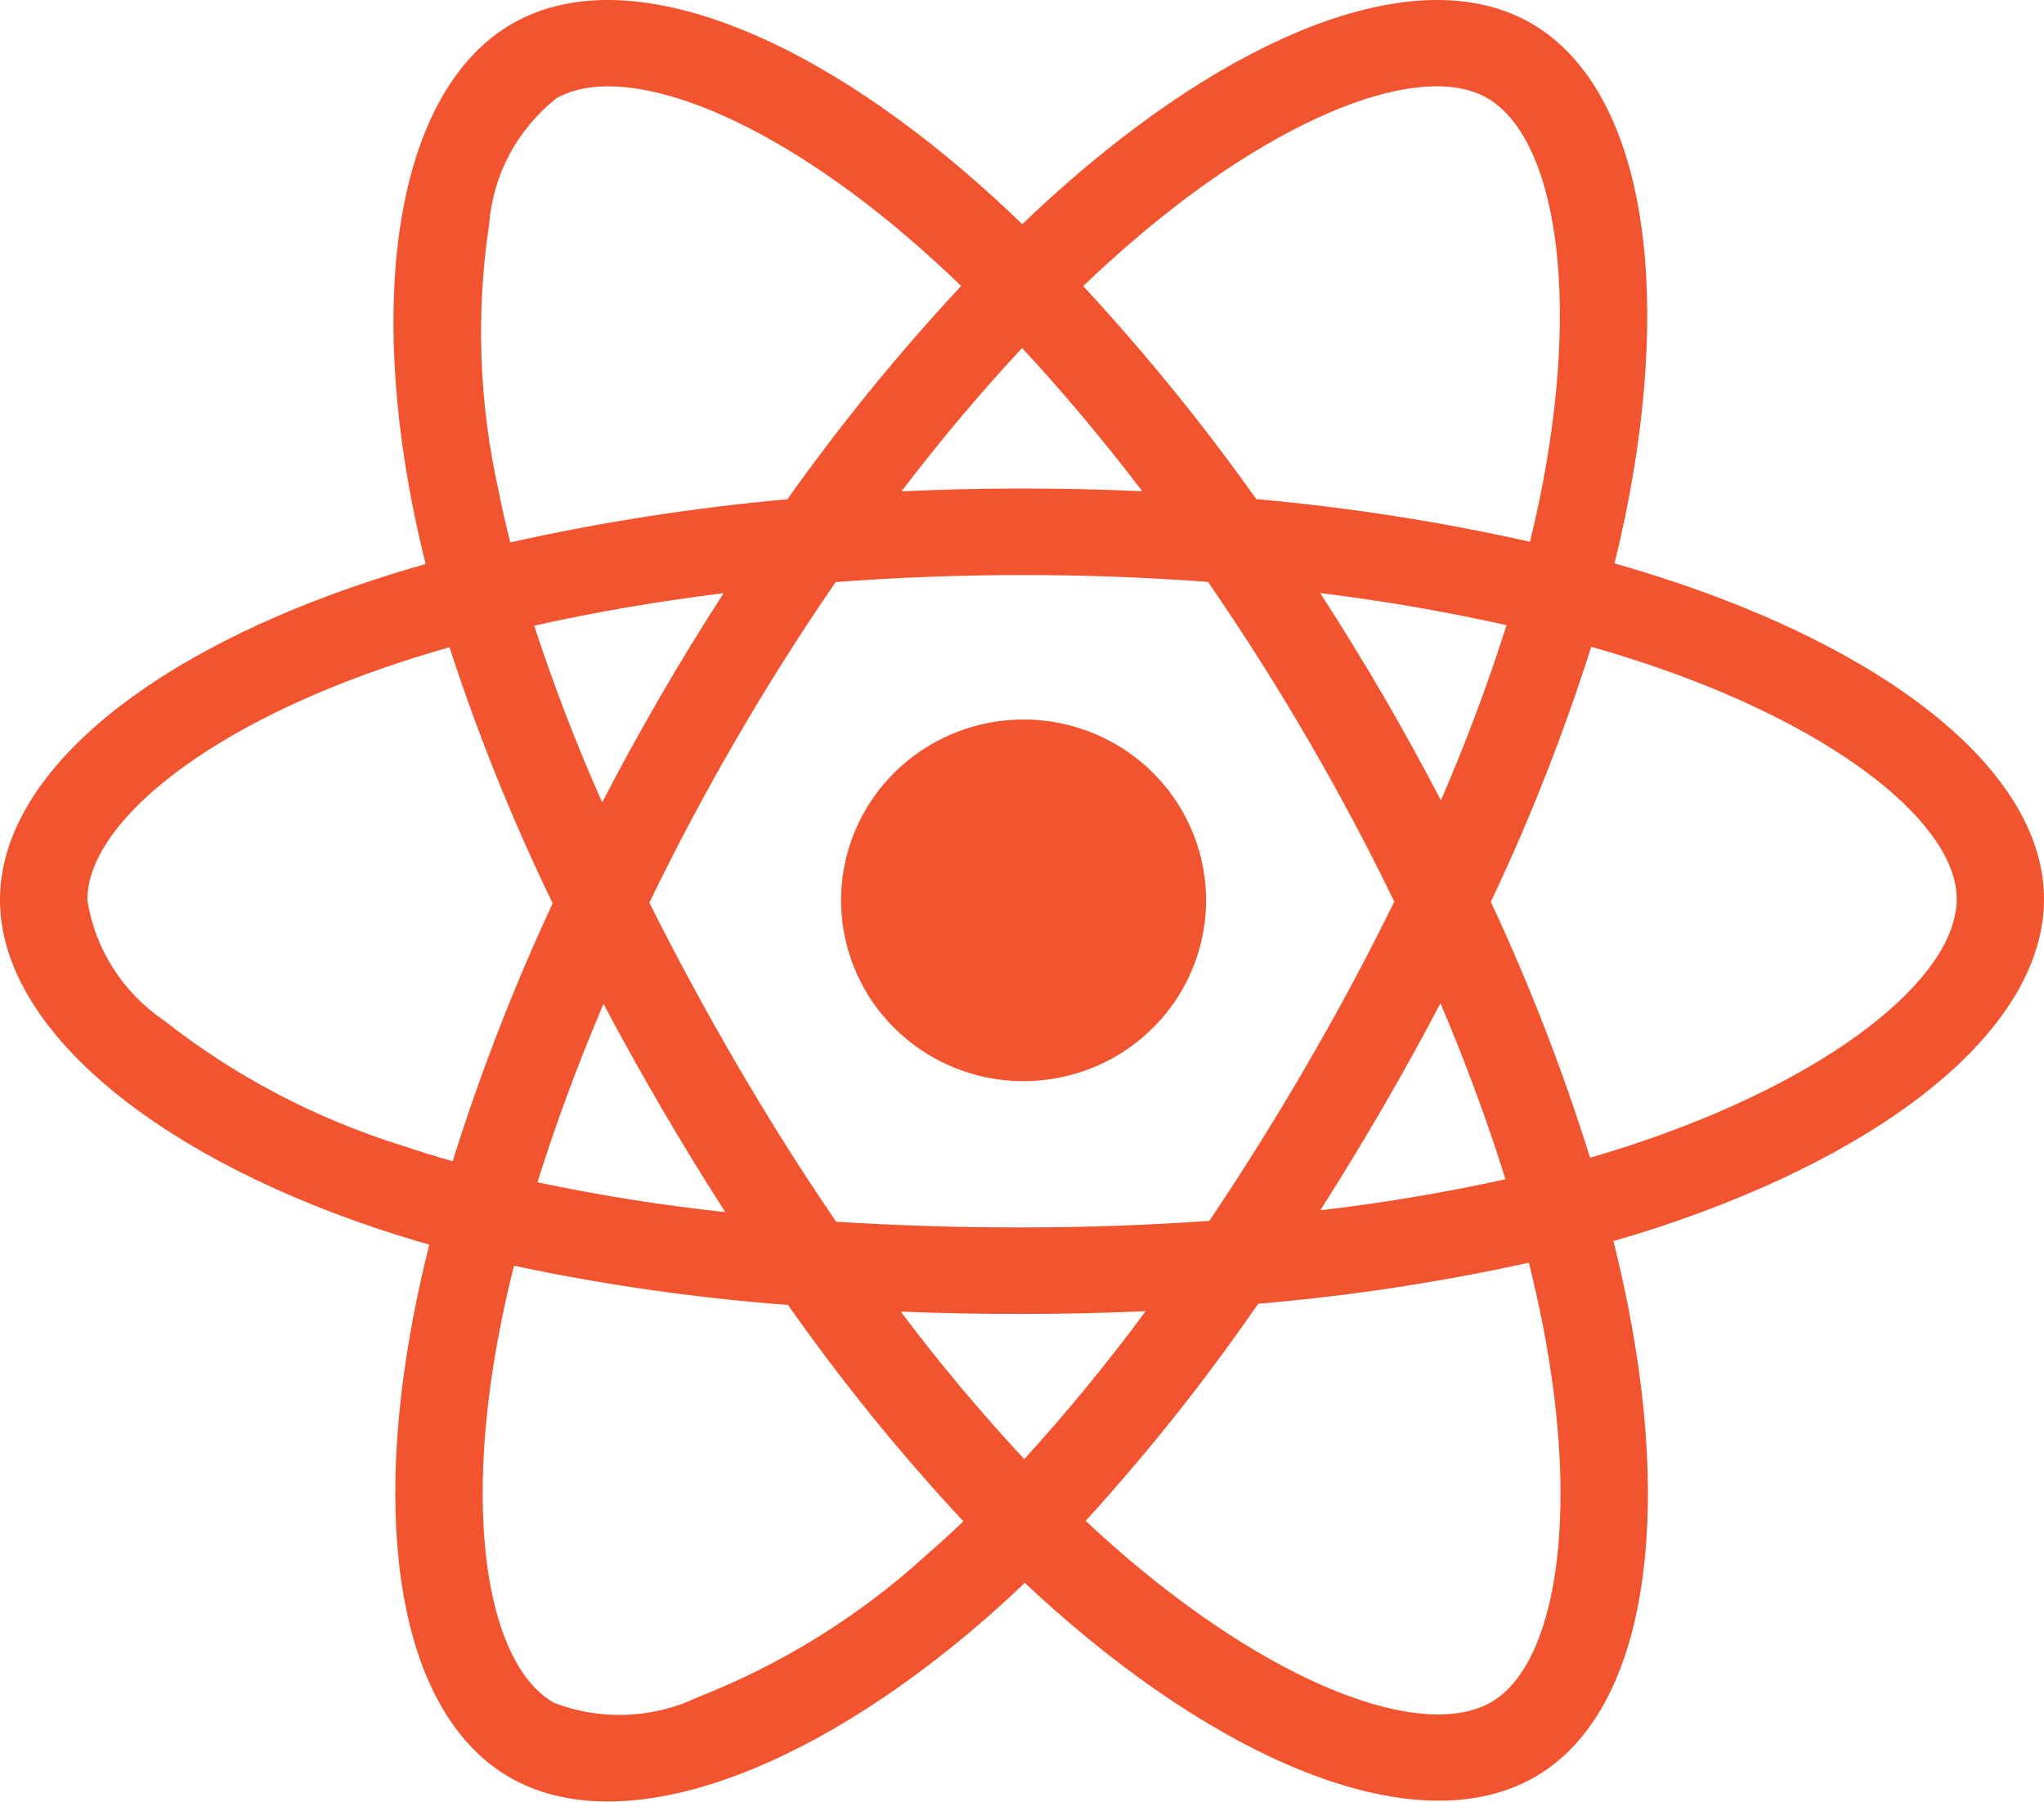
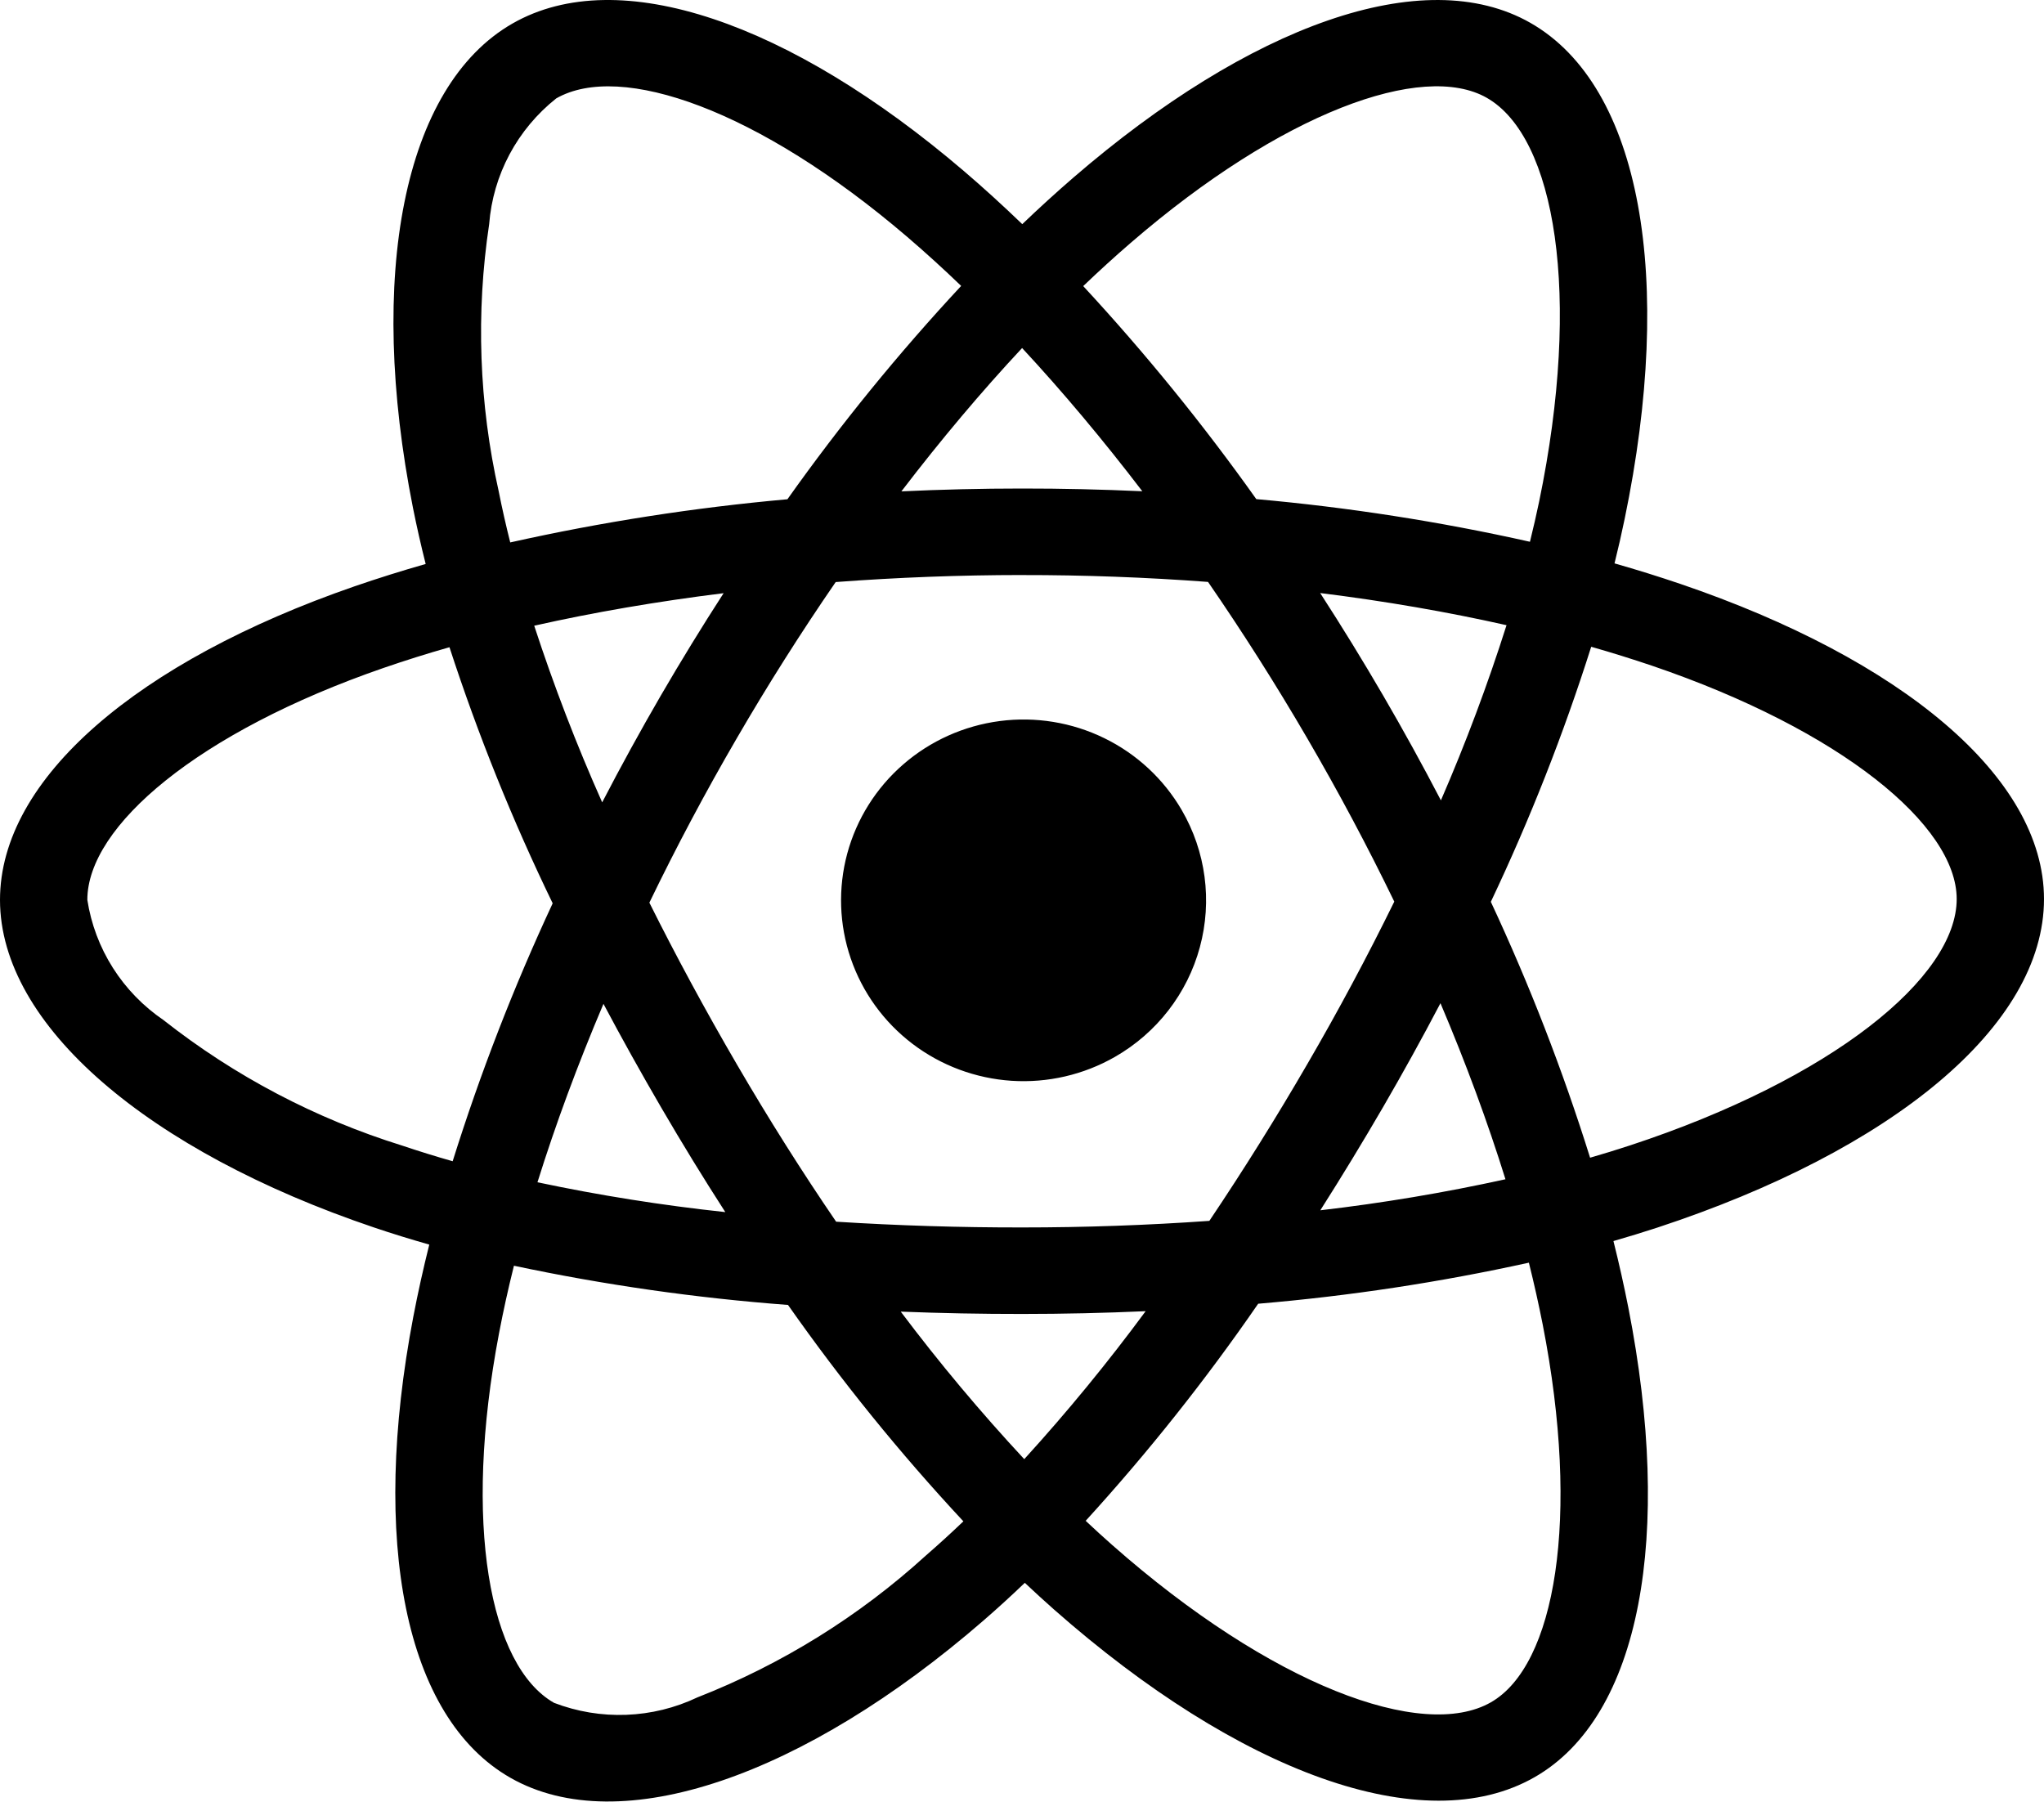
<svg xmlns="http://www.w3.org/2000/svg" width="59" height="52" viewBox="0 0 59 52" fill="none">
-   <path d="M34.108 23.378C33.587 22.484 32.81 21.763 31.876 21.307C30.941 20.85 29.891 20.678 28.858 20.813C27.825 20.948 26.855 21.383 26.072 22.064C25.288 22.744 24.726 23.64 24.456 24.637C24.187 25.634 24.222 26.689 24.557 27.666C24.892 28.644 25.512 29.501 26.338 30.129C27.165 30.758 28.161 31.129 29.201 31.197C30.241 31.264 31.278 31.024 32.18 30.508C33.39 29.816 34.273 28.676 34.634 27.339C34.996 26.002 34.807 24.577 34.108 23.378ZM28.392 46.773C28.787 46.43 29.184 46.069 29.581 45.688C29.863 45.954 30.145 46.211 30.426 46.46C35.749 51.153 41.087 53.134 44.296 51.298C47.373 49.539 48.289 44.303 47.003 37.749C46.876 37.104 46.732 36.462 46.572 35.823C46.997 35.701 47.42 35.571 47.84 35.434C54.603 33.21 59.002 29.618 59 25.948C58.998 22.427 54.879 19.025 48.505 16.855C47.877 16.642 47.243 16.444 46.603 16.262C46.709 15.836 46.807 15.407 46.897 14.976C48.33 8.062 47.386 2.492 44.175 0.66C41.096 -1.096 36.063 0.741 30.982 5.127C30.479 5.562 29.988 6.01 29.508 6.47C28.944 5.928 28.381 5.414 27.821 4.936C22.812 0.656 17.862 -1.076 14.796 0.677C11.629 2.489 10.594 7.98 11.921 14.663C12.03 15.205 12.152 15.744 12.287 16.279C11.596 16.476 10.911 16.691 10.231 16.925C3.986 19.086 -0.001 22.469 0 25.977C0.002 29.599 4.286 33.23 10.793 35.43C11.307 35.604 11.842 35.769 12.391 35.925C12.218 36.617 12.063 37.313 11.929 38.014C10.699 44.453 11.666 49.566 14.734 51.316C17.903 53.124 23.219 51.26 28.392 46.773V46.773ZM42.917 2.824C44.894 3.952 45.665 8.503 44.428 14.474C44.348 14.855 44.26 15.243 44.162 15.638C41.559 15.055 38.92 14.644 36.263 14.407C34.733 12.253 33.064 10.199 31.267 8.258C31.713 7.831 32.17 7.414 32.638 7.01L32.638 7.01C36.991 3.251 41.062 1.765 42.917 2.824ZM26.019 14.183C27.16 12.691 28.328 11.304 29.503 10.046C30.671 11.303 31.835 12.691 32.973 14.18C31.814 14.127 30.655 14.1 29.494 14.101C28.335 14.101 27.177 14.129 26.019 14.183ZM14.395 14.181C13.826 11.648 13.733 9.033 14.12 6.467C14.175 5.763 14.375 5.078 14.708 4.454C15.041 3.831 15.5 3.281 16.056 2.84C17.916 1.776 21.891 3.166 26.175 6.827C26.712 7.287 27.235 7.763 27.744 8.253C25.937 10.194 24.261 12.251 22.729 14.411C20.037 14.652 17.364 15.068 14.728 15.657C14.605 15.168 14.493 14.676 14.395 14.181ZM38.111 34.935C38.734 33.955 39.337 32.963 39.921 31.959C40.495 30.97 41.048 29.97 41.579 28.957C42.315 30.691 42.943 32.394 43.455 34.039C41.69 34.427 39.906 34.726 38.111 34.935ZM47.686 19.216C53.147 21.076 56.479 23.827 56.48 25.949C56.481 28.208 52.886 31.144 47.047 33.063C46.666 33.188 46.283 33.306 45.898 33.417C45.109 30.895 44.152 28.428 43.033 26.031C44.165 23.644 45.133 21.185 45.93 18.669C46.52 18.837 47.105 19.02 47.686 19.216ZM43.486 18.046C42.941 19.762 42.309 21.449 41.592 23.102C40.526 21.054 39.364 19.059 38.107 17.118C39.989 17.352 41.792 17.665 43.486 18.046ZM20.887 17.122C20.261 18.09 19.659 19.073 19.079 20.069C18.489 21.086 17.923 22.116 17.382 23.16C16.64 21.495 15.986 19.793 15.42 18.061C17.137 17.675 18.972 17.36 20.887 17.122ZM11.608 33.067C9.109 32.29 6.776 31.063 4.725 29.449L4.725 29.448C4.137 29.049 3.638 28.535 3.259 27.938C2.88 27.341 2.629 26.673 2.521 25.975C2.52 23.847 5.722 21.13 11.062 19.283C11.694 19.065 12.331 18.865 12.974 18.682C13.797 21.21 14.792 23.679 15.953 26.074C14.827 28.49 13.863 30.977 13.066 33.519C12.576 33.38 12.09 33.229 11.608 33.067ZM15.514 34.126C16.034 32.462 16.672 30.734 17.419 28.976C17.945 29.967 18.501 30.965 19.087 31.971C19.688 33.002 20.304 34.008 20.936 34.987C19.115 34.792 17.305 34.505 15.514 34.126H15.514ZM29.505 35.43C27.714 35.432 25.924 35.377 24.135 35.264C23.151 33.824 22.191 32.304 21.269 30.722C20.351 29.147 19.508 27.586 18.744 26.055C19.523 24.445 20.363 22.864 21.264 21.316C22.158 19.776 23.111 18.271 24.122 16.801C25.91 16.667 27.701 16.599 29.496 16.598L29.496 16.599C31.289 16.597 33.08 16.663 34.87 16.797C35.862 18.237 36.822 19.746 37.731 21.306C38.645 22.873 39.485 24.454 40.246 26.025C39.465 27.616 38.629 29.179 37.737 30.712C36.844 32.252 35.901 33.761 34.908 35.24C33.11 35.367 31.309 35.43 29.505 35.43V35.43ZM44.529 38.226C45.631 43.842 44.89 48.075 43.036 49.136C41.06 50.266 36.697 48.647 32.102 44.595L32.102 44.595C31.848 44.371 31.594 44.139 31.338 43.898C33.139 41.924 34.803 39.83 36.317 37.632C38.946 37.41 41.556 37.014 44.131 36.447C44.282 37.052 44.414 37.645 44.529 38.226ZM33.069 37.847C31.976 39.329 30.807 40.755 29.565 42.118C28.303 40.761 27.113 39.34 26 37.86C27.169 37.906 28.337 37.928 29.506 37.927C30.694 37.927 31.882 37.9 33.069 37.847ZM15.992 49.152C14.13 48.09 13.354 43.985 14.406 38.478C14.526 37.846 14.669 37.199 14.835 36.535C17.443 37.089 20.087 37.467 22.746 37.667C24.287 39.862 25.978 41.949 27.808 43.913C27.448 44.257 27.089 44.584 26.732 44.894H26.732C24.804 46.651 22.566 48.041 20.13 48.995C19.488 49.3 18.789 49.471 18.078 49.498C17.366 49.525 16.656 49.407 15.992 49.152Z" fill="#F25430" />
+   <path d="M34.108 23.378C33.587 22.484 32.81 21.763 31.876 21.307C30.941 20.85 29.891 20.678 28.858 20.813C27.825 20.948 26.855 21.383 26.072 22.064C25.288 22.744 24.726 23.64 24.456 24.637C24.187 25.634 24.222 26.689 24.557 27.666C24.892 28.644 25.512 29.501 26.338 30.129C27.165 30.758 28.161 31.129 29.201 31.197C30.241 31.264 31.278 31.024 32.18 30.508C33.39 29.816 34.273 28.676 34.634 27.339C34.996 26.002 34.807 24.577 34.108 23.378V23.378ZM28.392 46.773C28.787 46.43 29.184 46.069 29.581 45.688C29.863 45.954 30.145 46.211 30.426 46.46C35.749 51.153 41.087 53.134 44.296 51.298C47.373 49.539 48.289 44.303 47.003 37.749C46.876 37.104 46.732 36.462 46.572 35.823C46.997 35.701 47.42 35.571 47.84 35.434C54.603 33.21 59.002 29.618 59 25.948C58.998 22.427 54.879 19.025 48.505 16.855C47.877 16.642 47.243 16.444 46.603 16.262C46.709 15.836 46.807 15.407 46.896 14.976C48.33 8.062 47.386 2.492 44.175 0.66C41.096 -1.096 36.063 0.741 30.982 5.127C30.479 5.562 29.988 6.01 29.508 6.47C28.944 5.928 28.381 5.414 27.821 4.936C22.812 0.656 17.862 -1.076 14.796 0.677C11.629 2.489 10.594 7.98 11.921 14.663C12.03 15.205 12.152 15.744 12.287 16.279C11.596 16.476 10.911 16.691 10.231 16.925C3.986 19.086 -0.001 22.469 1.04956e-06 25.977C0.002 29.599 4.286 33.23 10.793 35.43C11.307 35.604 11.842 35.769 12.391 35.925C12.218 36.617 12.063 37.313 11.929 38.014C10.699 44.453 11.666 49.566 14.734 51.316C17.903 53.124 23.219 51.26 28.392 46.773V46.773ZM42.917 2.824C44.894 3.952 45.665 8.503 44.428 14.474C44.348 14.855 44.26 15.243 44.162 15.638C41.559 15.055 38.92 14.644 36.263 14.407C34.733 12.253 33.064 10.199 31.267 8.258C31.713 7.831 32.17 7.414 32.638 7.01L32.638 7.01C36.991 3.251 41.062 1.765 42.917 2.824ZM26.019 14.183C27.16 12.691 28.328 11.304 29.503 10.046C30.671 11.303 31.835 12.691 32.973 14.18C31.814 14.127 30.655 14.1 29.494 14.101C28.335 14.101 27.177 14.129 26.019 14.183V14.183ZM14.395 14.181C13.826 11.648 13.733 9.033 14.12 6.467C14.175 5.763 14.375 5.078 14.708 4.454C15.041 3.831 15.5 3.281 16.056 2.84C17.916 1.776 21.891 3.166 26.175 6.827C26.712 7.287 27.235 7.763 27.744 8.253C25.937 10.194 24.261 12.251 22.729 14.411C20.037 14.652 17.364 15.068 14.728 15.657C14.605 15.168 14.493 14.676 14.395 14.181ZM38.111 34.935C38.734 33.955 39.337 32.963 39.921 31.959C40.495 30.97 41.048 29.97 41.579 28.957C42.315 30.691 42.943 32.394 43.455 34.039C41.69 34.427 39.906 34.726 38.111 34.935V34.935ZM47.686 19.216C53.147 21.076 56.479 23.827 56.48 25.949C56.481 28.208 52.886 31.144 47.047 33.063C46.666 33.188 46.283 33.306 45.898 33.417C45.109 30.895 44.152 28.428 43.033 26.031C44.165 23.644 45.133 21.185 45.93 18.669C46.52 18.837 47.105 19.02 47.686 19.216ZM43.486 18.046C42.941 19.762 42.309 21.449 41.592 23.102C40.526 21.054 39.364 19.059 38.107 17.118C39.989 17.352 41.792 17.665 43.486 18.046ZM20.887 17.122C20.261 18.09 19.659 19.073 19.079 20.069C18.489 21.086 17.923 22.116 17.382 23.16C16.64 21.495 15.986 19.793 15.42 18.061C17.137 17.675 18.972 17.36 20.887 17.122ZM11.608 33.067C9.109 32.29 6.776 31.063 4.725 29.449L4.725 29.448C4.137 29.049 3.638 28.535 3.259 27.938C2.88 27.341 2.629 26.673 2.521 25.975C2.52 23.847 5.722 21.13 11.062 19.283C11.694 19.065 12.331 18.865 12.974 18.682C13.797 21.21 14.792 23.679 15.953 26.074C14.827 28.49 13.863 30.977 13.066 33.519C12.576 33.38 12.09 33.229 11.608 33.067ZM15.514 34.126C16.034 32.462 16.672 30.734 17.419 28.976C17.945 29.967 18.501 30.965 19.087 31.971C19.688 33.002 20.304 34.008 20.936 34.987C19.115 34.792 17.305 34.505 15.514 34.126H15.514ZM29.505 35.43C27.714 35.432 25.924 35.377 24.135 35.264C23.151 33.824 22.191 32.304 21.269 30.722C20.351 29.147 19.508 27.586 18.744 26.055C19.523 24.445 20.363 22.864 21.264 21.316C22.158 19.776 23.111 18.271 24.122 16.801C25.91 16.667 27.701 16.599 29.496 16.598L29.496 16.599C31.289 16.597 33.08 16.663 34.87 16.797C35.862 18.237 36.822 19.746 37.731 21.306C38.645 22.873 39.485 24.454 40.246 26.025C39.465 27.616 38.629 29.179 37.737 30.712C36.844 32.252 35.901 33.761 34.908 35.24C33.11 35.367 31.309 35.43 29.505 35.43V35.43ZM44.529 38.226C45.631 43.842 44.89 48.075 43.036 49.136C41.06 50.266 36.697 48.647 32.102 44.595L32.102 44.595C31.848 44.371 31.594 44.139 31.338 43.898C33.139 41.924 34.803 39.83 36.317 37.632C38.946 37.41 41.556 37.014 44.131 36.447C44.282 37.052 44.414 37.645 44.529 38.226V38.226ZM33.069 37.847C31.976 39.329 30.807 40.755 29.565 42.118C28.303 40.761 27.113 39.34 26 37.86C27.169 37.906 28.337 37.928 29.506 37.927C30.694 37.927 31.882 37.9 33.069 37.847V37.847ZM15.992 49.152C14.13 48.09 13.354 43.985 14.406 38.478C14.526 37.846 14.669 37.199 14.835 36.535C17.443 37.089 20.087 37.467 22.746 37.667C24.287 39.862 25.978 41.949 27.808 43.913C27.448 44.257 27.089 44.584 26.732 44.894H26.732C24.804 46.651 22.566 48.041 20.13 48.995C19.488 49.3 18.789 49.471 18.078 49.498C17.366 49.525 16.656 49.407 15.992 49.152V49.152Z" fill="black" />
</svg>
